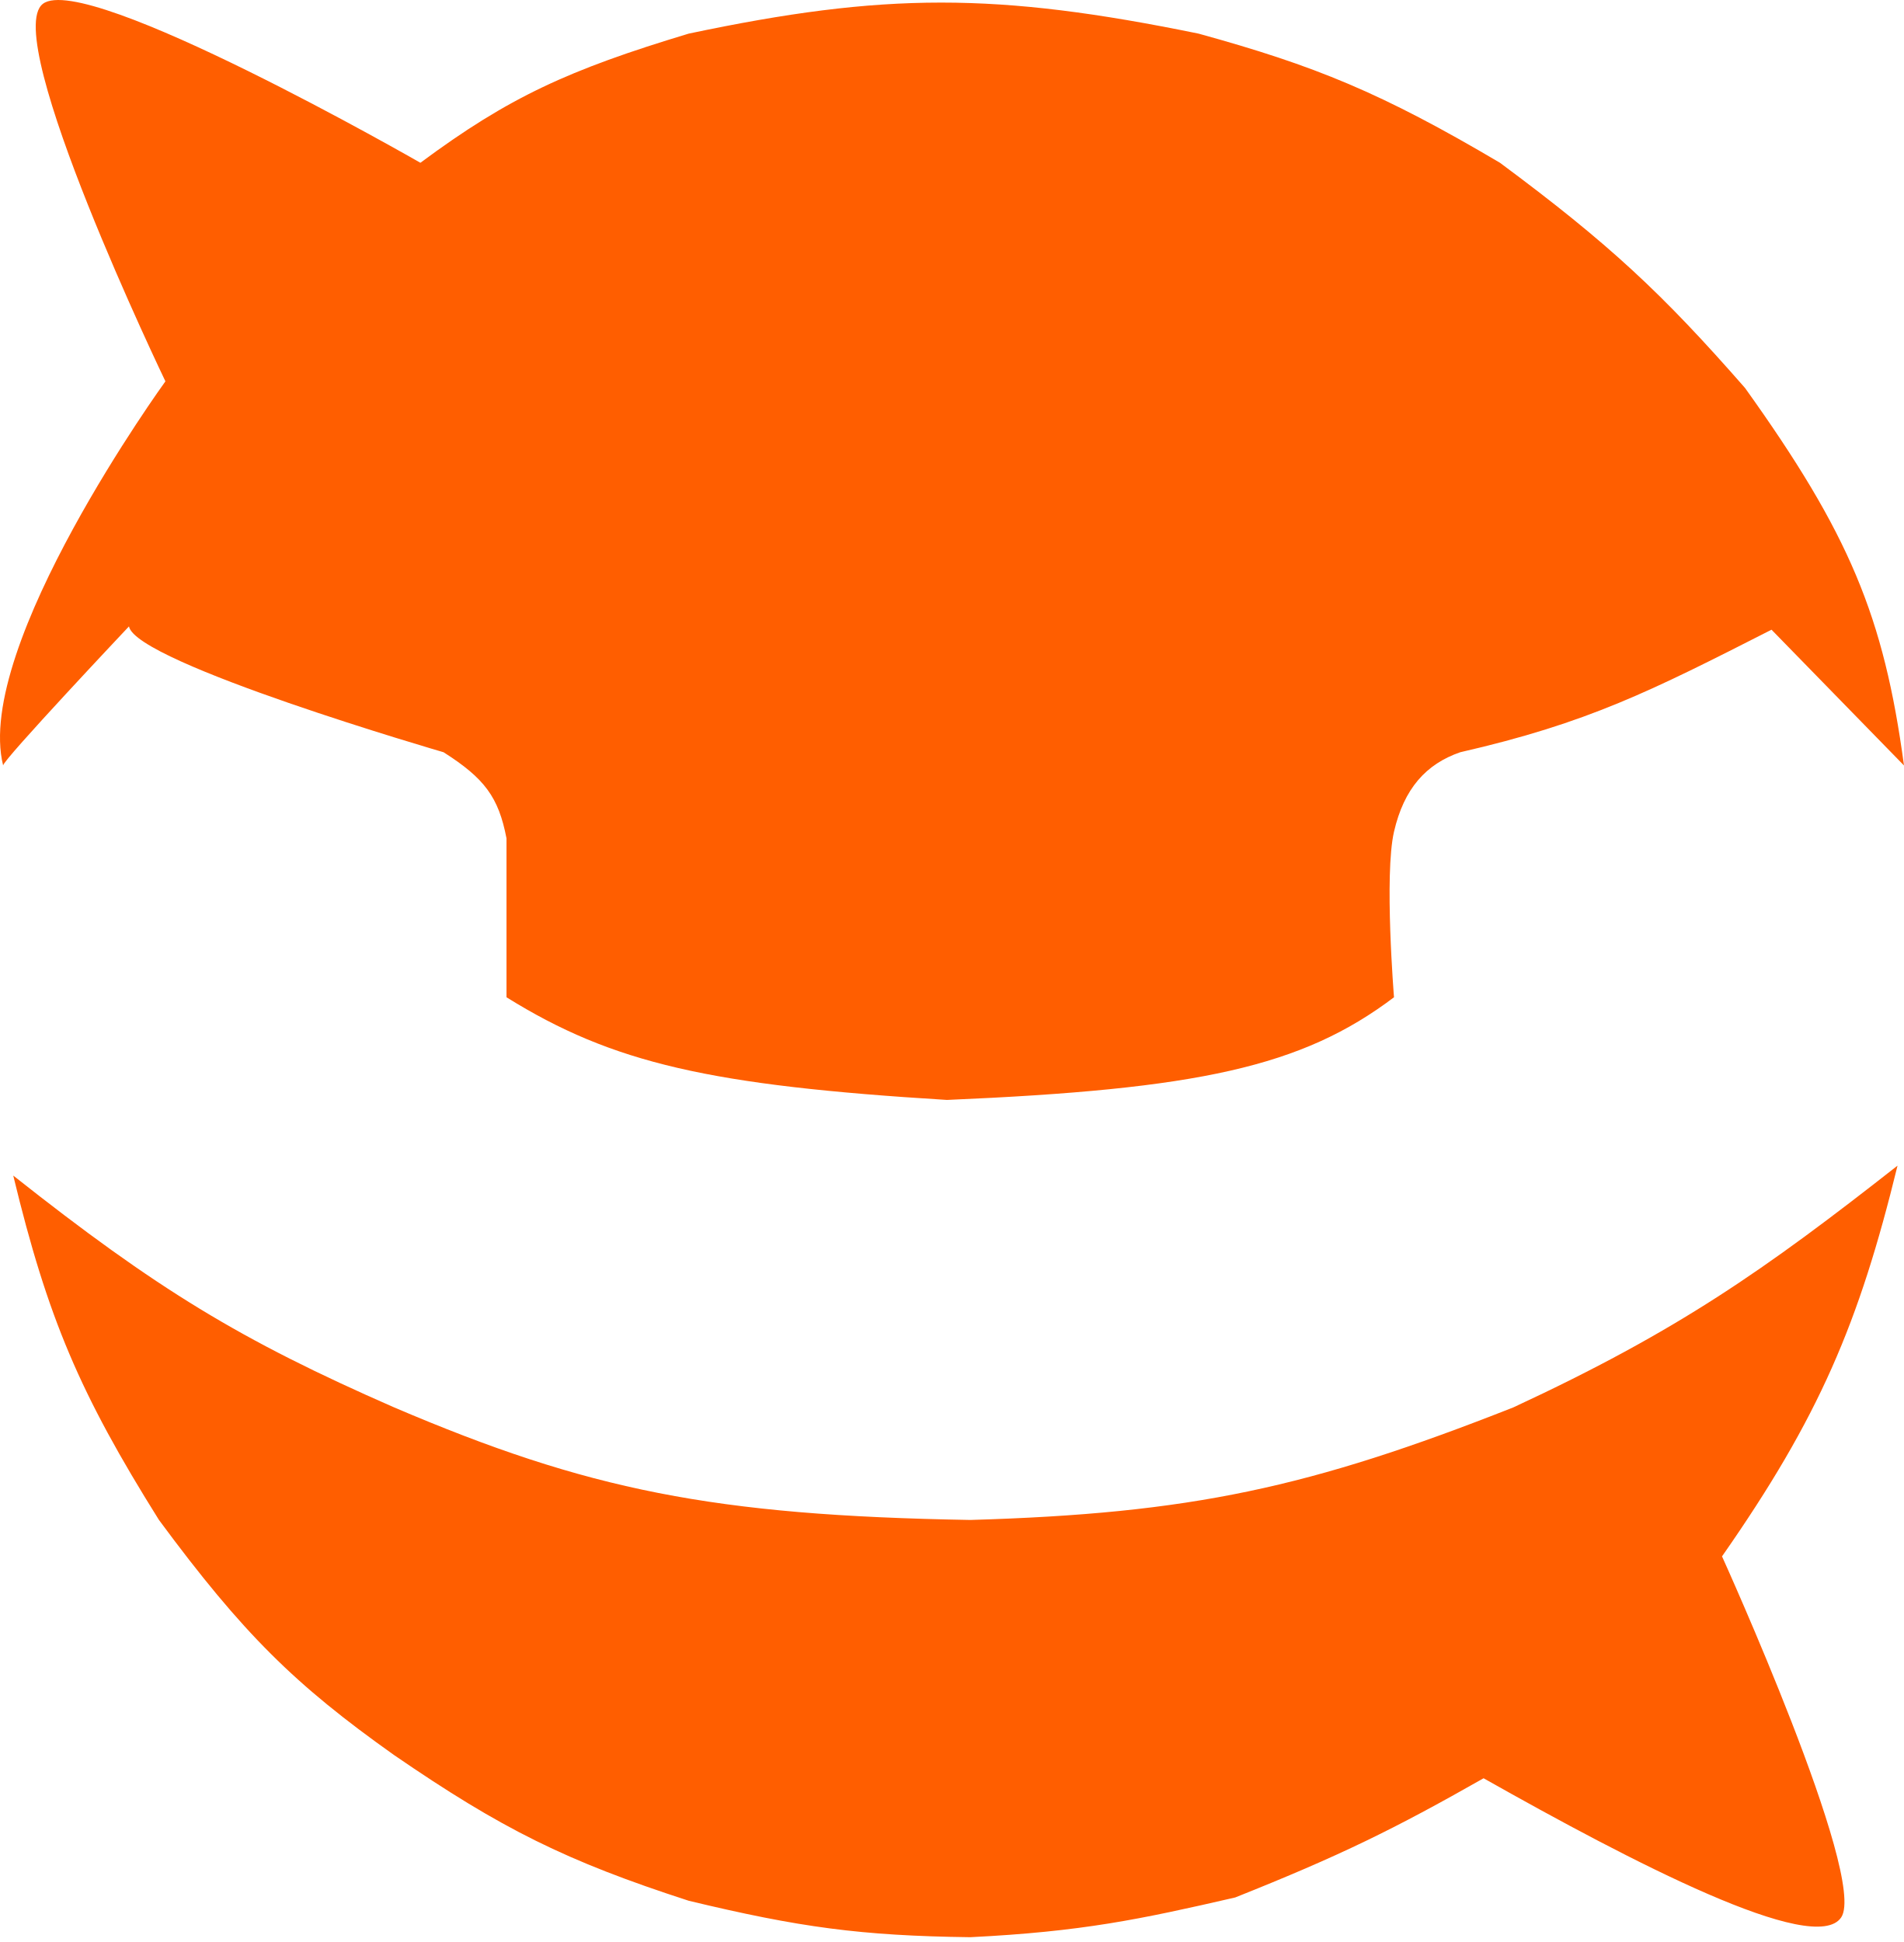
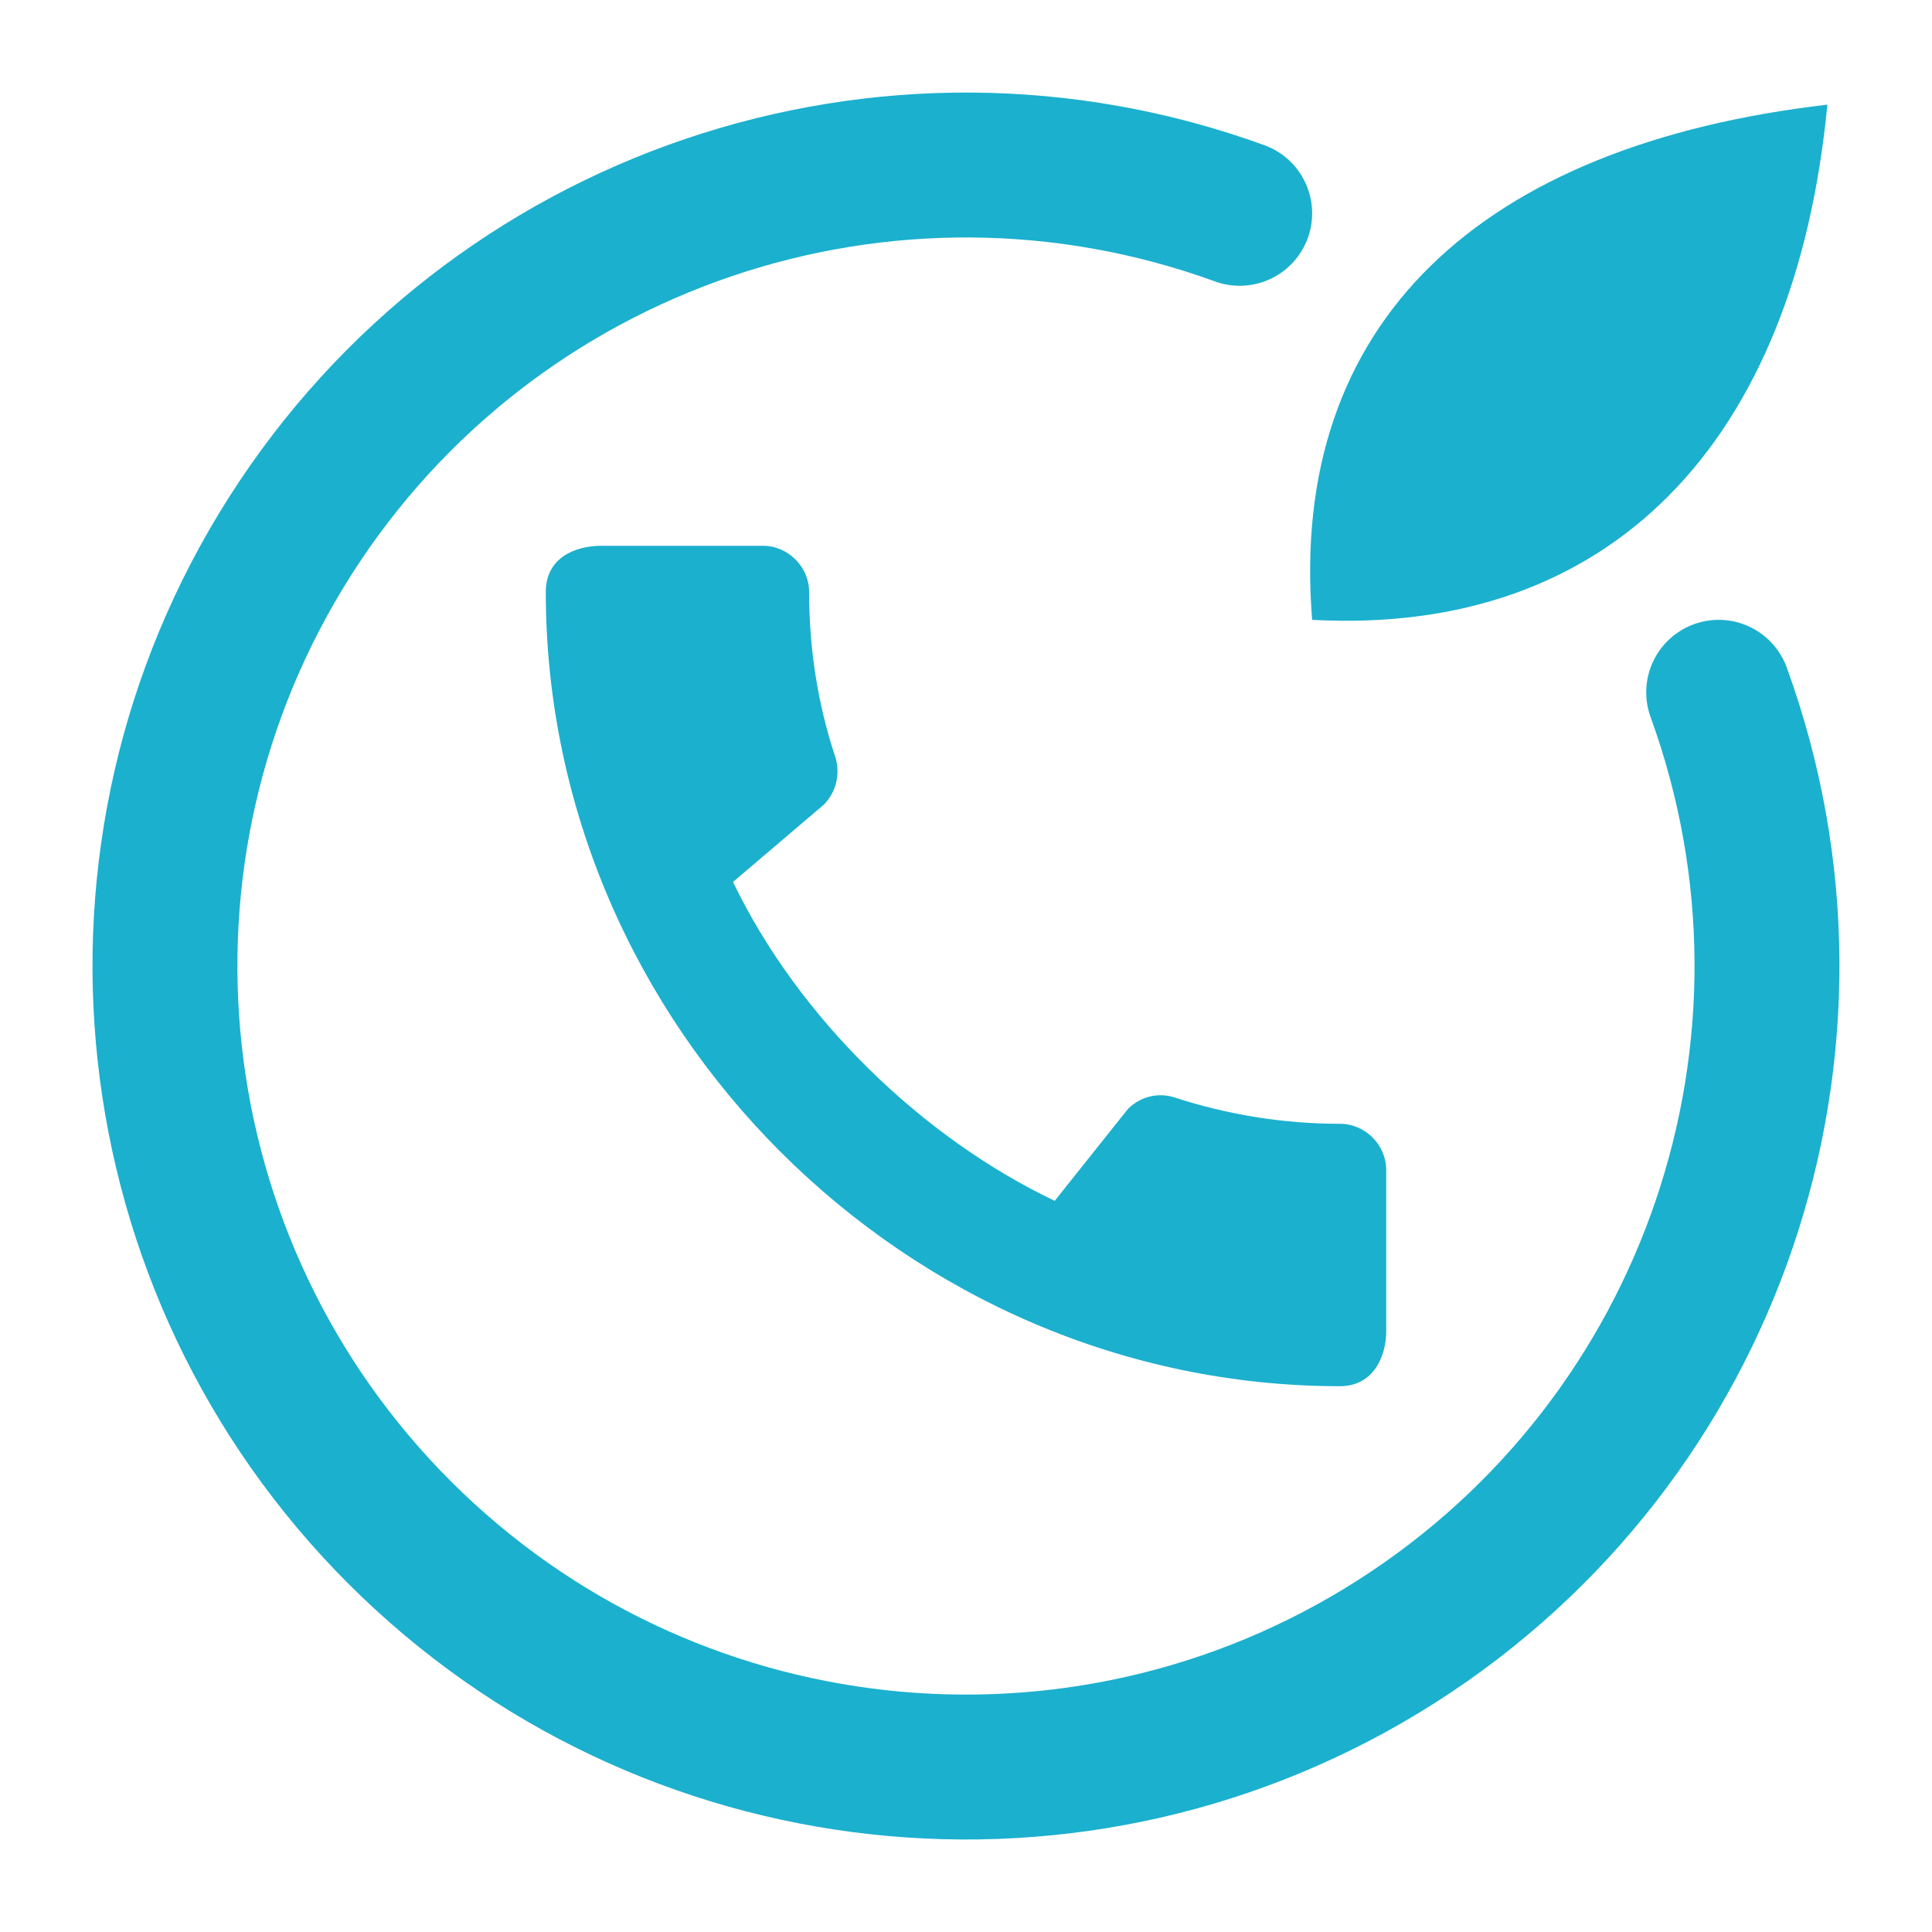
- <svg xmlns="http://www.w3.org/2000/svg" width="100" height="102" viewBox="0 0 100 102" fill="none">
-   <g id="Group 2247">
-     <path id="Vector 3" d="M8.688 20.029C8.688 20.029 -1.4 33.944 0.165 40.205C0.111 39.963 6.774 32.9 6.774 32.9C7.122 34.813 23.297 39.51 23.297 39.51C25.445 40.879 26.185 41.861 26.602 44.032V52.38C32.19 55.857 37.322 57.01 49.735 57.772C62.923 57.21 68.37 56.042 73.215 52.38C73.215 52.38 72.693 45.945 73.215 43.684C73.737 41.423 74.895 40.129 76.694 39.51C83.405 37.974 86.717 36.294 93.043 33.074L100 40.205C98.943 32.365 97.126 28.025 91.651 20.377C87.305 15.411 84.518 12.806 78.781 8.55C72.543 4.865 69.082 3.457 62.953 1.767C52.316 -0.411 46.452 -0.405 36.168 1.767C29.867 3.667 26.727 5.1 22.08 8.55C22.08 8.55 4.513 -1.538 2.252 0.202C-0.009 1.941 8.688 20.029 8.688 20.029Z" fill="#FF5E00" />
-     <path id="Vector 4" d="M20.698 73.92C12.617 70.383 8.24 67.711 0.696 61.745C2.51 69.254 4.201 73.208 8.349 79.833C12.768 85.815 15.484 88.484 20.698 92.182C26.335 96.052 29.717 97.743 36.177 99.835C41.981 101.23 45.217 101.674 50.961 101.748C56.818 101.455 59.857 100.817 64.875 99.661C70.41 97.455 73.23 96.065 77.92 93.4C85.696 97.79 95.313 102.792 96.704 100.705C98.096 98.618 90.443 81.746 90.443 81.746C95.547 74.436 97.635 69.513 99.661 61.223C92.674 66.704 88.135 69.902 79.485 73.92C68.786 78.14 62.554 79.495 50.961 79.833C37.455 79.598 30.864 78.261 20.698 73.92Z" fill="#FF5E00" />
+ <svg xmlns="http://www.w3.org/2000/svg" viewBox="0 0 24 24" width="512" height="512">
+   <path fill="none" stroke="#1BB0CE" stroke-width="1.8" stroke-linecap="round" d="M15.40,2.65A9.95,9.95 0 1,0 21.35,8.60" />
+   <path fill="#1BB0CE" d="M16.3,7.7C16.0,4.0 18.4,1.8 22.7,1.3C22.3,5.5 20.0,7.9 16.3,7.7Z" />
+   <g transform="translate(12 12) scale(0.58) translate(-12 -12)">
+     <path fill="#1BB0CE" d="M20.01,15.38c-1.23,0 -2.42,-0.2 -3.53,-0.56 -0.35,-0.12 -0.74,-0.03 -1.01,0.24l-1.57,1.97c-2.83,-1.35 -5.48,-3.9 -6.89,-6.83l1.95,-1.66c0.27,-0.28 0.35,-0.67 0.24,-1.02 -0.37,-1.11 -0.56,-2.3 -0.56,-3.53 0,-0.54 -0.45,-0.99 -0.99,-0.99H4.19C3.65,3 3,3.24 3,3.99 3,13.28 10.73,21 20.01,21c0.71,0 0.99,-0.63 0.99,-1.18v-3.45c0,-0.54 -0.45,-0.99 -0.99,-0.99z" />
  </g>
</svg>
